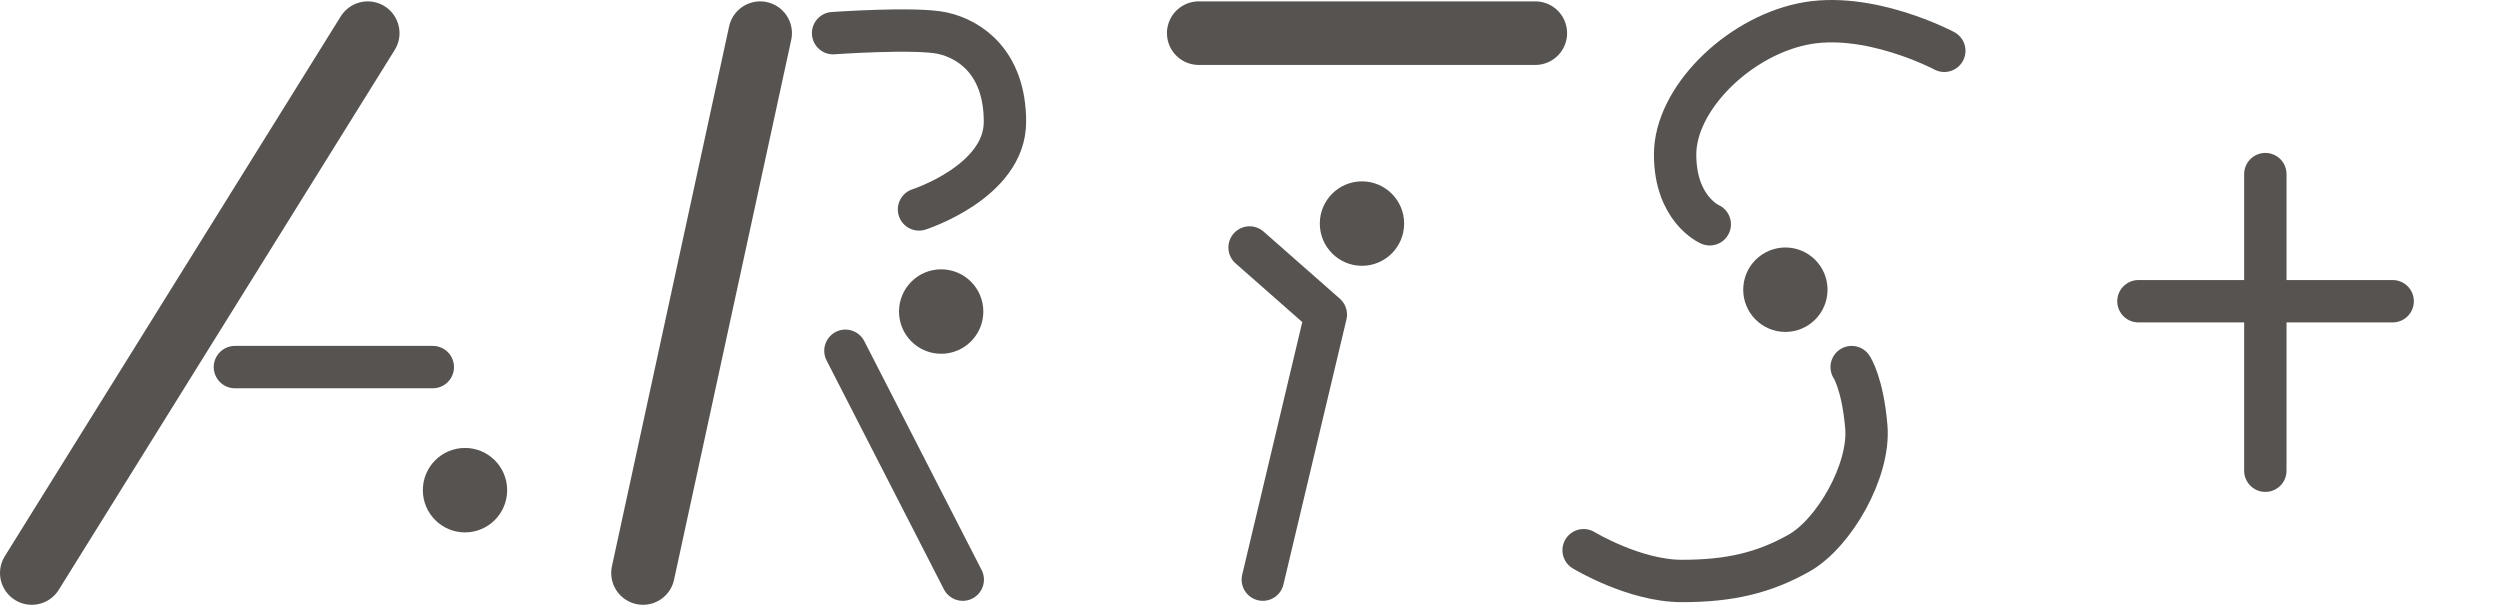
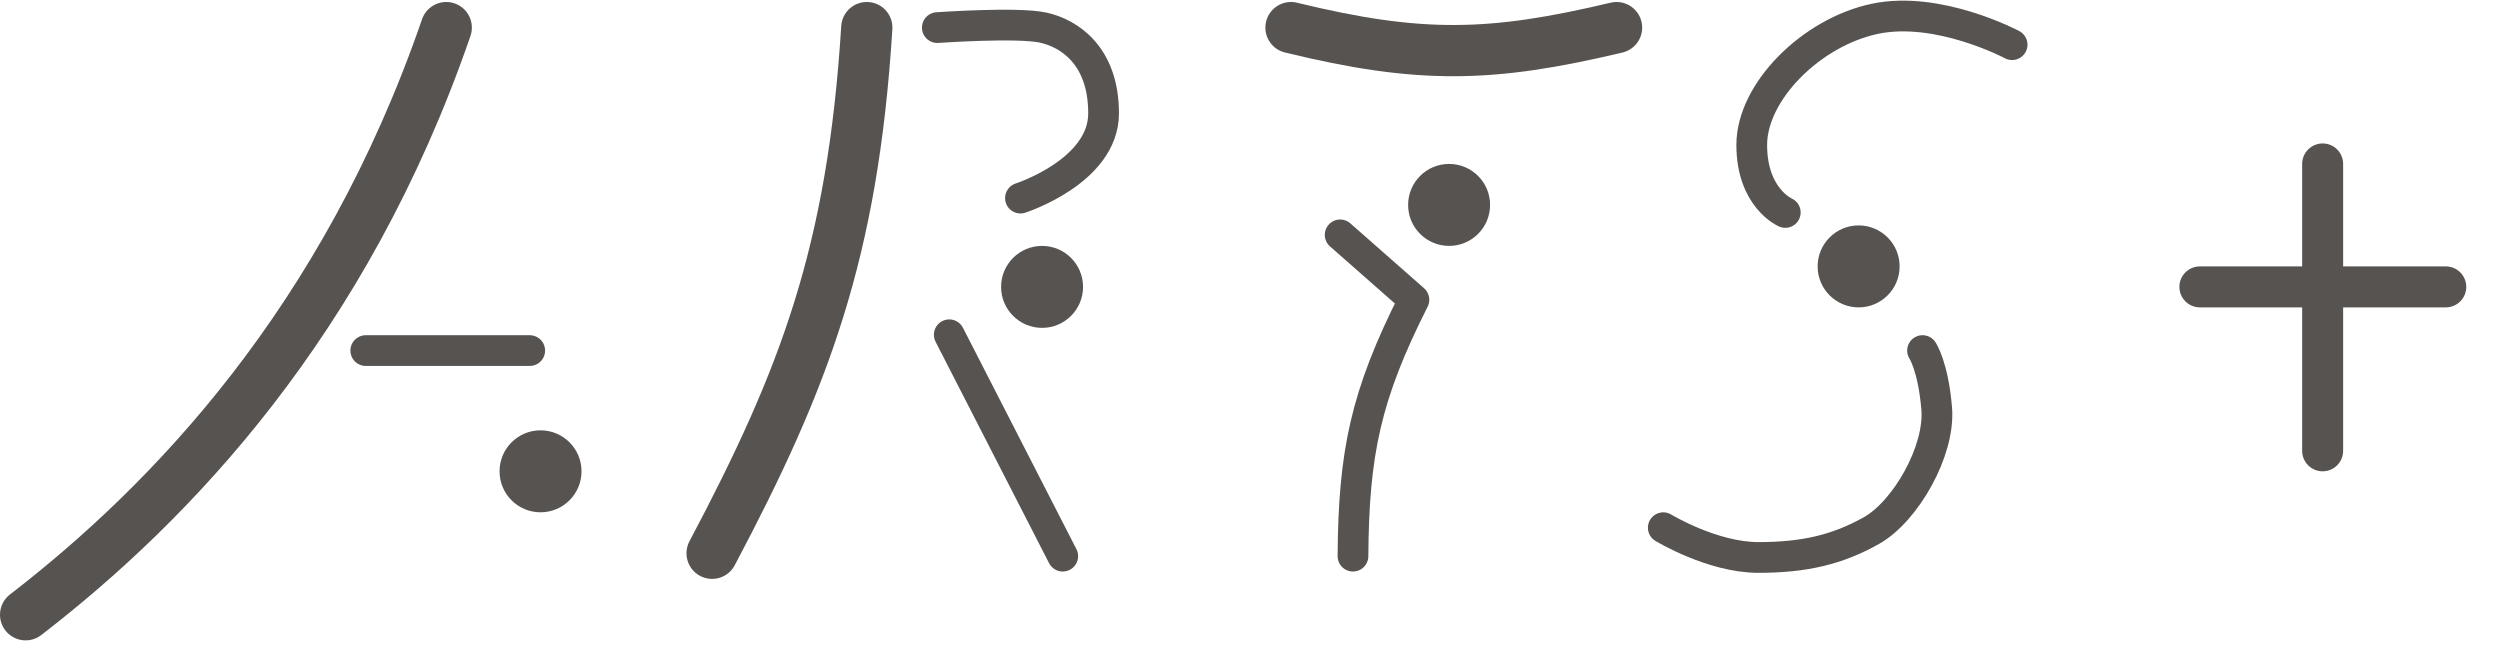
- <svg xmlns="http://www.w3.org/2000/svg" width="118" height="29" viewBox="0 0 118 29" fill="none">
-   <path d="M44.423 16.698C45.522 16.698 46.413 15.806 46.413 14.705C46.413 13.604 45.522 12.712 44.423 12.712C43.324 12.712 42.433 13.604 42.433 14.705C42.433 15.806 43.324 16.698 44.423 16.698Z" fill="#575350" style="fill:#575350;fill:color(display-p3 0.341 0.326 0.314);fill-opacity:1;" />
-   <path d="M21.948 25.129C23.047 25.129 23.938 24.236 23.938 23.136C23.938 22.035 23.047 21.143 21.948 21.143C20.849 21.143 19.958 22.035 19.958 23.136C19.958 24.236 20.849 25.129 21.948 25.129Z" fill="#575350" style="fill:#575350;fill:color(display-p3 0.341 0.326 0.314);fill-opacity:1;" />
-   <path d="M64.285 12.546C65.385 12.546 66.275 11.653 66.275 10.553C66.275 9.452 65.385 8.56 64.285 8.56C63.186 8.56 62.295 9.452 62.295 10.553C62.295 11.653 63.186 12.546 64.285 12.546Z" fill="#575350" style="fill:#575350;fill:color(display-p3 0.341 0.326 0.314);fill-opacity:1;" />
-   <path d="M84.27 15.667C85.369 15.667 86.26 14.774 86.26 13.674C86.26 12.573 85.369 11.681 84.27 11.681C83.171 11.681 82.28 12.573 82.28 13.674C82.28 14.774 83.171 15.667 84.27 15.667Z" fill="#575350" style="fill:#575350;fill:color(display-p3 0.341 0.326 0.314);fill-opacity:1;" />
-   <path d="M17.357 1.565L1.5 27.046" stroke="#575350" style="stroke:#575350;stroke:color(display-p3 0.341 0.326 0.314);stroke-opacity:1;" stroke-width="3" stroke-miterlimit="10" stroke-linecap="round" />
-   <path d="M20.429 17.326H11.088" stroke="#575350" style="stroke:#575350;stroke:color(display-p3 0.341 0.326 0.314);stroke-opacity:1;" stroke-width="2" stroke-miterlimit="10" stroke-linecap="round" />
-   <path d="M35.88 1.565L30.349 27.046" stroke="#575350" style="stroke:#575350;stroke:color(display-p3 0.341 0.326 0.314);stroke-opacity:1;" stroke-width="3" stroke-miterlimit="10" stroke-linecap="round" />
-   <path d="M39.904 16.556L45.442 27.359" stroke="#575350" style="stroke:#575350;stroke:color(display-p3 0.341 0.326 0.314);stroke-opacity:1;" stroke-width="2" stroke-miterlimit="10" stroke-linecap="round" />
-   <path d="M39.322 1.565C39.322 1.565 43.223 1.289 44.484 1.565C45.745 1.841 47.434 2.919 47.434 5.75C47.434 8.581 43.377 9.885 43.377 9.885" stroke="#575350" style="stroke:#575350;stroke:color(display-p3 0.341 0.326 0.314);stroke-opacity:1;" stroke-width="2" stroke-miterlimit="10" stroke-linecap="round" />
-   <path d="M56.58 1.565H72.467" stroke="#575350" style="stroke:#575350;stroke:color(display-p3 0.341 0.326 0.314);stroke-opacity:1;" stroke-width="3" stroke-miterlimit="10" stroke-linecap="round" />
-   <path d="M59.605 27.359L62.579 14.848L58.98 11.681" stroke="#575350" style="stroke:#575350;stroke:color(display-p3 0.341 0.326 0.314);stroke-opacity:1;" stroke-width="2" stroke-linecap="round" stroke-linejoin="round" />
-   <path d="M100.934 14.218H112.934" stroke="#575350" style="stroke:#575350;stroke:color(display-p3 0.341 0.326 0.314);stroke-opacity:1;" stroke-width="2" stroke-linecap="round" stroke-linejoin="round" />
-   <path d="M106.924 8.218V22.218" stroke="#575350" style="stroke:#575350;stroke:color(display-p3 0.341 0.326 0.314);stroke-opacity:1;" stroke-width="2" stroke-linecap="round" stroke-linejoin="round" />
-   <path d="M91.771 2.398C91.771 2.398 88.172 0.481 85.071 1.137C81.97 1.792 79.065 4.694 79.065 7.29C79.065 9.886 80.701 10.586 80.701 10.586" stroke="#575350" style="stroke:#575350;stroke:color(display-p3 0.341 0.326 0.314);stroke-opacity:1;" stroke-width="2" stroke-linecap="round" stroke-linejoin="round" />
-   <path d="M87.399 17.326C87.399 17.326 87.92 18.095 88.091 20.156C88.261 22.218 86.571 25.176 84.905 26.111C83.239 27.046 81.629 27.422 79.383 27.422C77.138 27.422 74.747 25.97 74.747 25.97" stroke="#575350" style="stroke:#575350;stroke:color(display-p3 0.341 0.326 0.314);stroke-opacity:1;" stroke-width="2" stroke-linecap="round" stroke-linejoin="round" />
+ <svg xmlns="http://www.w3.org/2000/svg" width="122" height="32" viewBox="0 0 122 32" fill="none">
+   <path d="M50.853 16C51.958 16 52.853 15.105 52.853 14C52.853 12.895 51.958 12 50.853 12C49.749 12 48.853 12.895 48.853 14C48.853 15.105 49.749 16 50.853 16Z" fill="#575350" style="fill:#575350;fill:color(display-p3 0.341 0.326 0.314);fill-opacity:1;" />
+   <path d="M26.378 25C27.483 25 28.378 24.105 28.378 23C28.378 21.895 27.483 21 26.378 21C25.273 21 24.378 21.895 24.378 23C24.378 24.105 25.273 25 26.378 25Z" fill="#575350" style="fill:#575350;fill:color(display-p3 0.341 0.326 0.314);fill-opacity:1;" />
+   <path d="M70.716 12C71.82 12 72.716 11.105 72.716 10C72.716 8.895 71.82 8 70.716 8C69.611 8 68.716 8.895 68.716 10C68.716 11.105 69.611 12 70.716 12Z" fill="#575350" style="fill:#575350;fill:color(display-p3 0.341 0.326 0.314);fill-opacity:1;" />
+   <path d="M90.701 15C91.805 15 92.701 14.105 92.701 13C92.701 11.895 91.805 11 90.701 11C89.596 11 88.701 11.895 88.701 13C88.701 14.105 89.596 15 90.701 15Z" fill="#575350" style="fill:#575350;fill:color(display-p3 0.341 0.326 0.314);fill-opacity:1;" />
+   <path d="M21.777 1.347C16.831 15.706 8.311 24.556 1.25 30" stroke="#575350" style="stroke:#575350;stroke:color(display-p3 0.341 0.326 0.314);stroke-opacity:1;" stroke-width="2.5" stroke-miterlimit="10" stroke-linecap="round" />
+   <path d="M25.85 17.108H17.85" stroke="#575350" style="stroke:#575350;stroke:color(display-p3 0.341 0.326 0.314);stroke-opacity:1;" stroke-width="1.5" stroke-miterlimit="10" stroke-linecap="round" />
+   <path d="M42.3 1.347C41.612 12.341 39.25 18.5 34.75 27" stroke="#575350" style="stroke:#575350;stroke:color(display-p3 0.341 0.326 0.314);stroke-opacity:1;" stroke-width="2.5" stroke-miterlimit="10" stroke-linecap="round" />
+   <path d="M46.324 16.337L51.862 27.14" stroke="#575350" style="stroke:#575350;stroke:color(display-p3 0.341 0.326 0.314);stroke-opacity:1;" stroke-width="1.5" stroke-miterlimit="10" stroke-linecap="round" />
+   <path d="M45.742 1.347C45.742 1.347 49.644 1.071 50.905 1.347C52.166 1.623 53.855 2.701 53.855 5.532C53.855 8.363 49.798 9.667 49.798 9.667" stroke="#575350" style="stroke:#575350;stroke:color(display-p3 0.341 0.326 0.314);stroke-opacity:1;" stroke-width="1.5" stroke-miterlimit="10" stroke-linecap="round" />
+   <path d="M63 1.347C69.296 2.884 72.768 2.804 78.888 1.347" stroke="#575350" style="stroke:#575350;stroke:color(display-p3 0.341 0.326 0.314);stroke-opacity:1;" stroke-width="2.5" stroke-miterlimit="10" stroke-linecap="round" />
+   <path d="M66.025 27.14C66.059 22.104 66.639 19.299 68.999 14.629L65.4 11.462" stroke="#575350" style="stroke:#575350;stroke:color(display-p3 0.341 0.326 0.314);stroke-opacity:1;" stroke-width="1.5" stroke-linecap="round" stroke-linejoin="round" />
+   <path d="M107.354 14H119.354" stroke="#575350" style="stroke:#575350;stroke:color(display-p3 0.341 0.326 0.314);stroke-opacity:1;" stroke-width="2" stroke-linecap="round" stroke-linejoin="round" />
+   <path d="M113.345 8V22" stroke="#575350" style="stroke:#575350;stroke:color(display-p3 0.341 0.326 0.314);stroke-opacity:1;" stroke-width="2" stroke-linecap="round" stroke-linejoin="round" />
+   <path d="M98.191 2.18C98.191 2.18 94.592 0.263 91.491 0.918C88.391 1.574 85.485 4.475 85.485 7.072C85.485 9.668 87.122 10.368 87.122 10.368" stroke="#575350" style="stroke:#575350;stroke:color(display-p3 0.341 0.326 0.314);stroke-opacity:1;" stroke-width="1.5" stroke-linecap="round" stroke-linejoin="round" />
+   <path d="M93.82 17.108C93.82 17.108 94.34 17.877 94.511 19.938C94.682 22 92.992 24.958 91.325 25.893C89.659 26.828 88.049 27.204 85.804 27.204C83.559 27.204 81.168 25.752 81.168 25.752" stroke="#575350" style="stroke:#575350;stroke:color(display-p3 0.341 0.326 0.314);stroke-opacity:1;" stroke-width="1.5" stroke-linecap="round" stroke-linejoin="round" />
</svg>
